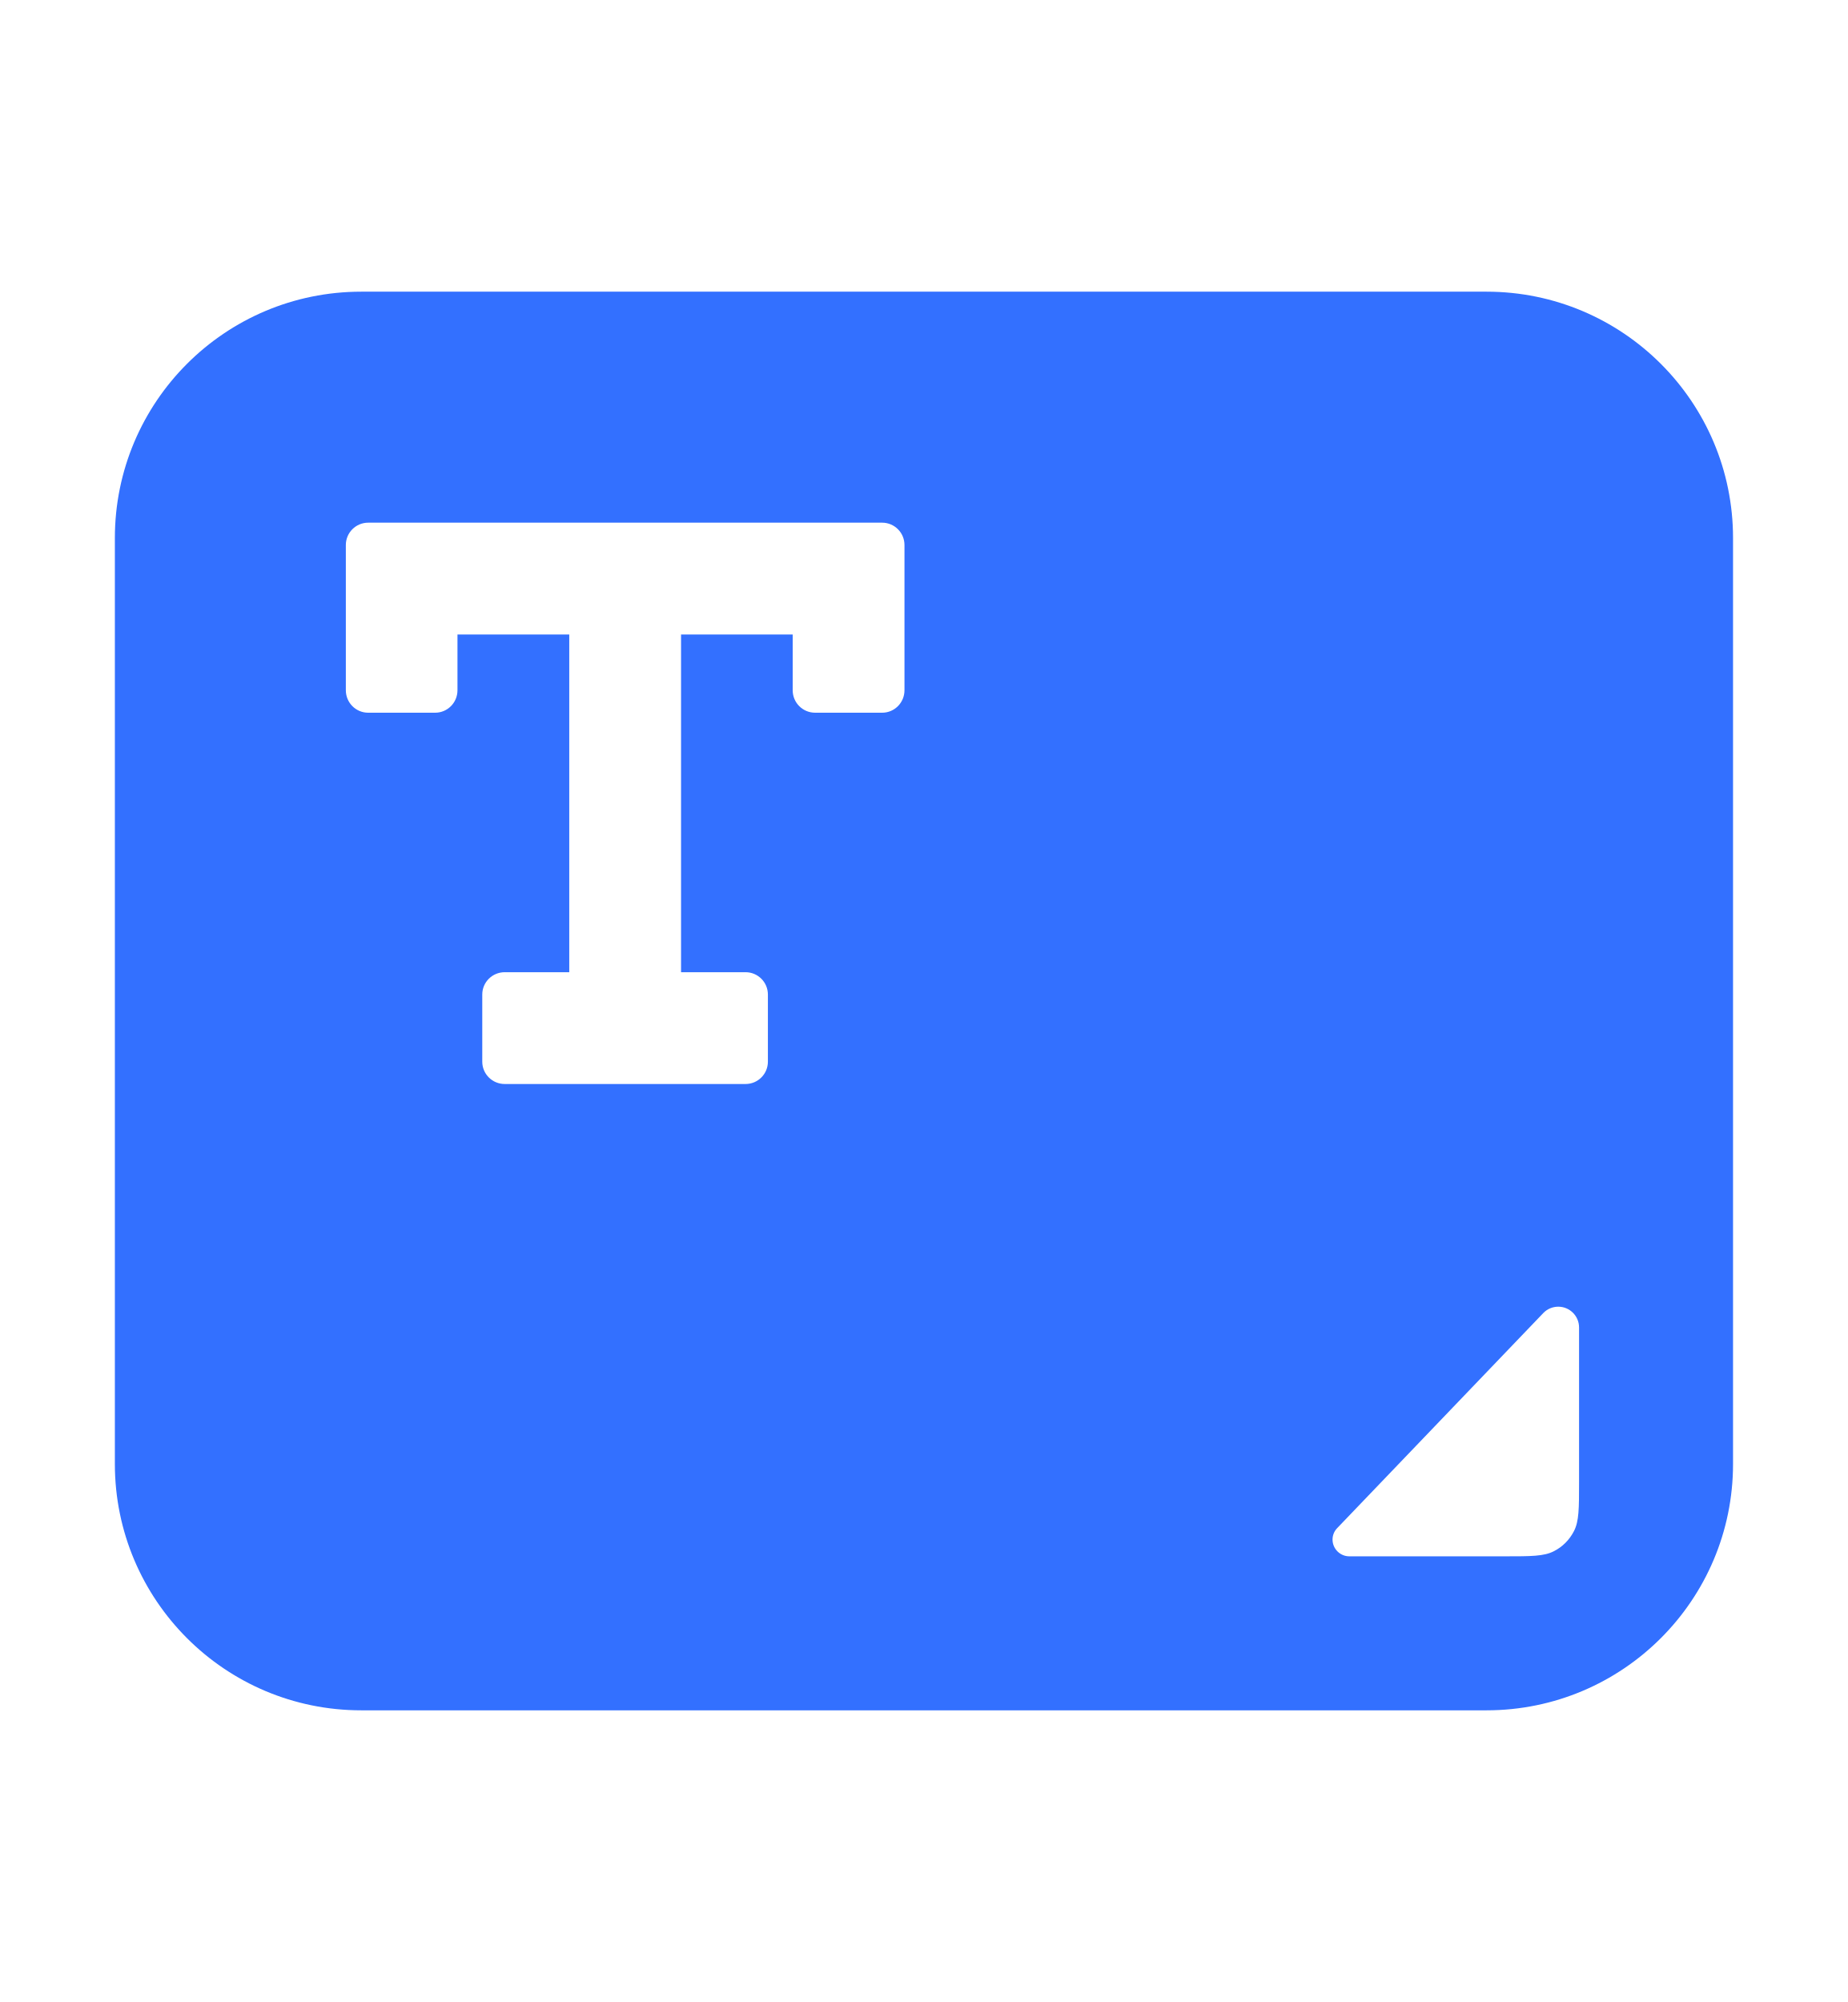
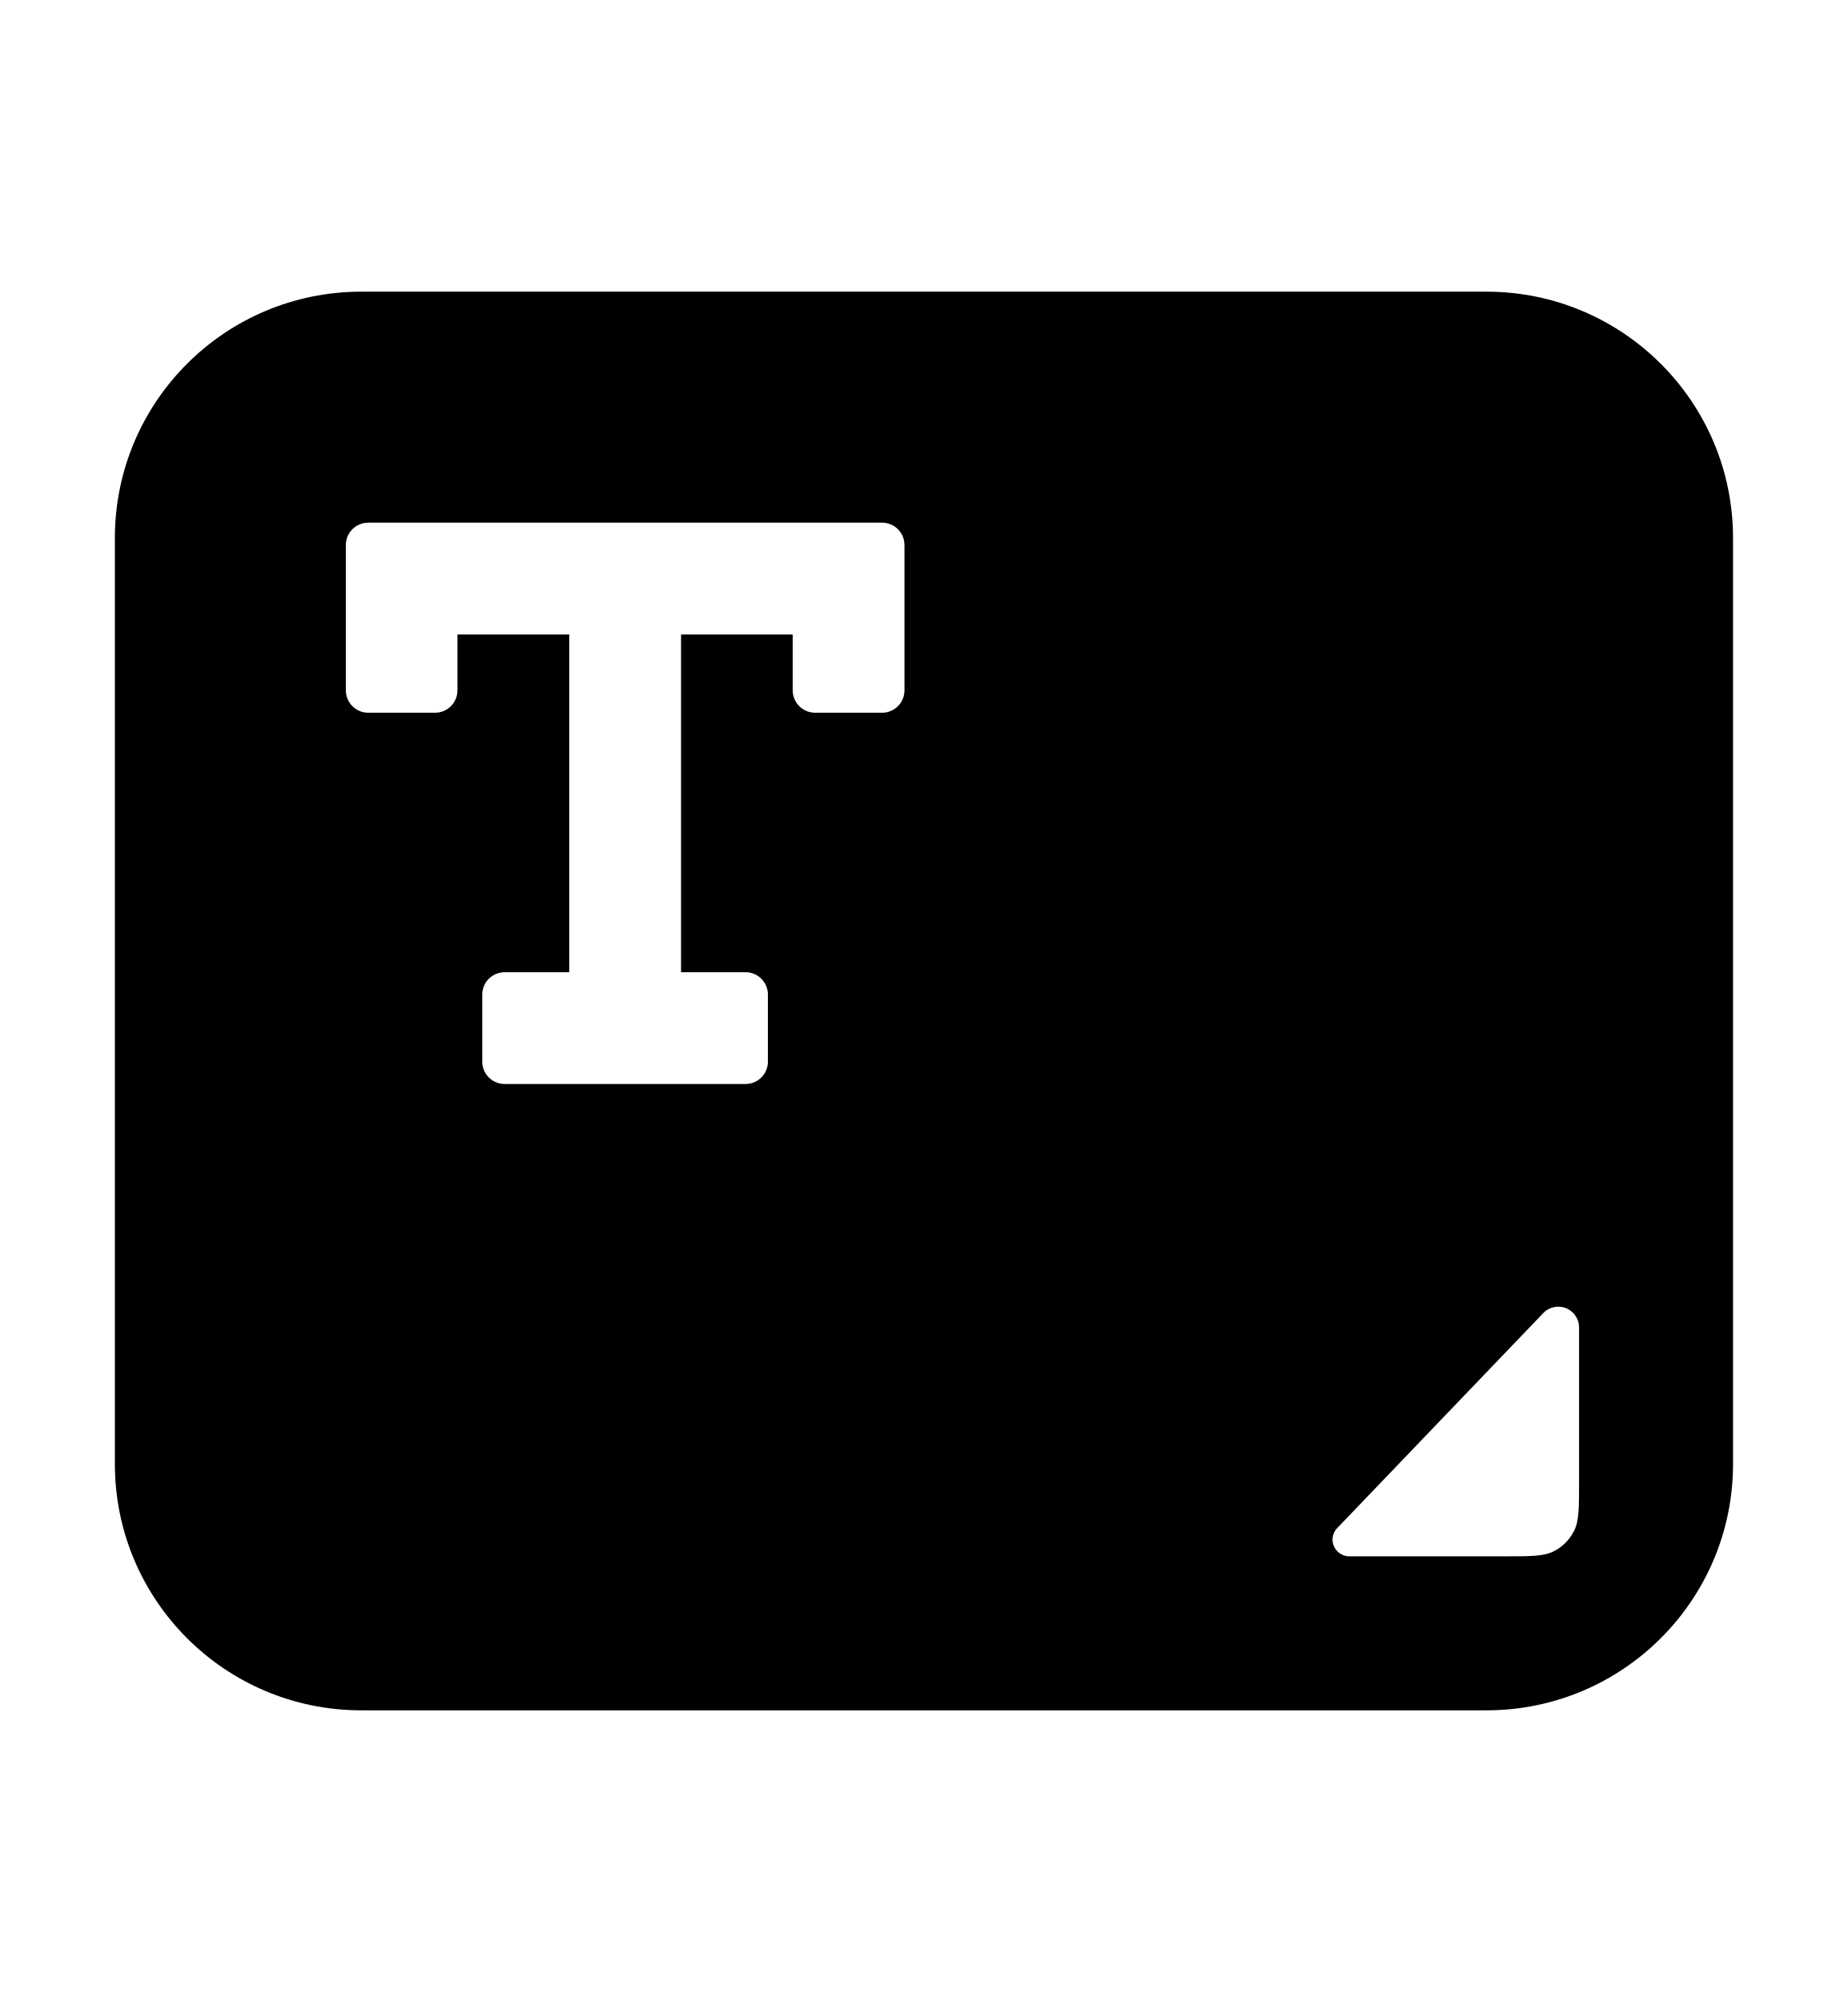
- <svg xmlns="http://www.w3.org/2000/svg" viewBox="0 0 12 13" fill="none">
-   <path fill-rule="evenodd" clip-rule="evenodd" d="M0.746 3.494C0.746 2.61 1.462 1.894 2.346 1.894H9.654C10.538 1.894 11.255 2.61 11.255 3.494V9.506C11.255 10.39 10.538 11.106 9.654 11.106H2.346C1.462 11.106 0.746 10.39 0.746 9.506V3.494ZM2.971 4.12V4.482C2.971 4.563 2.906 4.628 2.826 4.628H2.391C2.311 4.628 2.246 4.563 2.246 4.482V3.539C2.246 3.459 2.311 3.394 2.391 3.394H5.729C5.809 3.394 5.874 3.459 5.874 3.539V4.482C5.874 4.563 5.809 4.628 5.729 4.628H5.294C5.213 4.628 5.148 4.563 5.148 4.482V4.12H4.423V6.313H4.842C4.922 6.313 4.987 6.378 4.987 6.458V6.894C4.987 6.974 4.922 7.039 4.842 7.039H4.061L4.06 7.039L4.059 7.039H3.278C3.197 7.039 3.132 6.974 3.132 6.894V6.458C3.132 6.378 3.197 6.313 3.278 6.313H3.697L3.697 4.12H2.971ZM8.654 9.997C8.654 9.969 8.665 9.942 8.685 9.922L10.023 8.526C10.048 8.5 10.083 8.485 10.12 8.485C10.194 8.485 10.255 8.545 10.255 8.62V9.626C10.255 9.794 10.255 9.878 10.222 9.942C10.193 9.999 10.147 10.045 10.091 10.073C10.027 10.106 9.943 10.106 9.774 10.106H8.763C8.703 10.106 8.654 10.057 8.654 9.997Z" fill="#3370FF" />
+ <svg xmlns="http://www.w3.org/2000/svg" viewBox="0 0 12 13">
+   <path fill-rule="evenodd" clip-rule="evenodd" d="M0.746 3.494C0.746 2.61 1.462 1.894 2.346 1.894H9.654C10.538 1.894 11.255 2.61 11.255 3.494V9.506C11.255 10.39 10.538 11.106 9.654 11.106H2.346C1.462 11.106 0.746 10.39 0.746 9.506V3.494ZM2.971 4.12V4.482C2.971 4.563 2.906 4.628 2.826 4.628H2.391C2.311 4.628 2.246 4.563 2.246 4.482V3.539C2.246 3.459 2.311 3.394 2.391 3.394H5.729C5.809 3.394 5.874 3.459 5.874 3.539V4.482C5.874 4.563 5.809 4.628 5.729 4.628H5.294C5.213 4.628 5.148 4.563 5.148 4.482V4.12H4.423V6.313H4.842C4.922 6.313 4.987 6.378 4.987 6.458V6.894C4.987 6.974 4.922 7.039 4.842 7.039H4.061L4.06 7.039L4.059 7.039H3.278C3.197 7.039 3.132 6.974 3.132 6.894V6.458C3.132 6.378 3.197 6.313 3.278 6.313H3.697L3.697 4.12H2.971ZM8.654 9.997C8.654 9.969 8.665 9.942 8.685 9.922L10.023 8.526C10.048 8.5 10.083 8.485 10.12 8.485C10.194 8.485 10.255 8.545 10.255 8.62V9.626C10.255 9.794 10.255 9.878 10.222 9.942C10.193 9.999 10.147 10.045 10.091 10.073C10.027 10.106 9.943 10.106 9.774 10.106H8.763C8.703 10.106 8.654 10.057 8.654 9.997Z" />
</svg>
